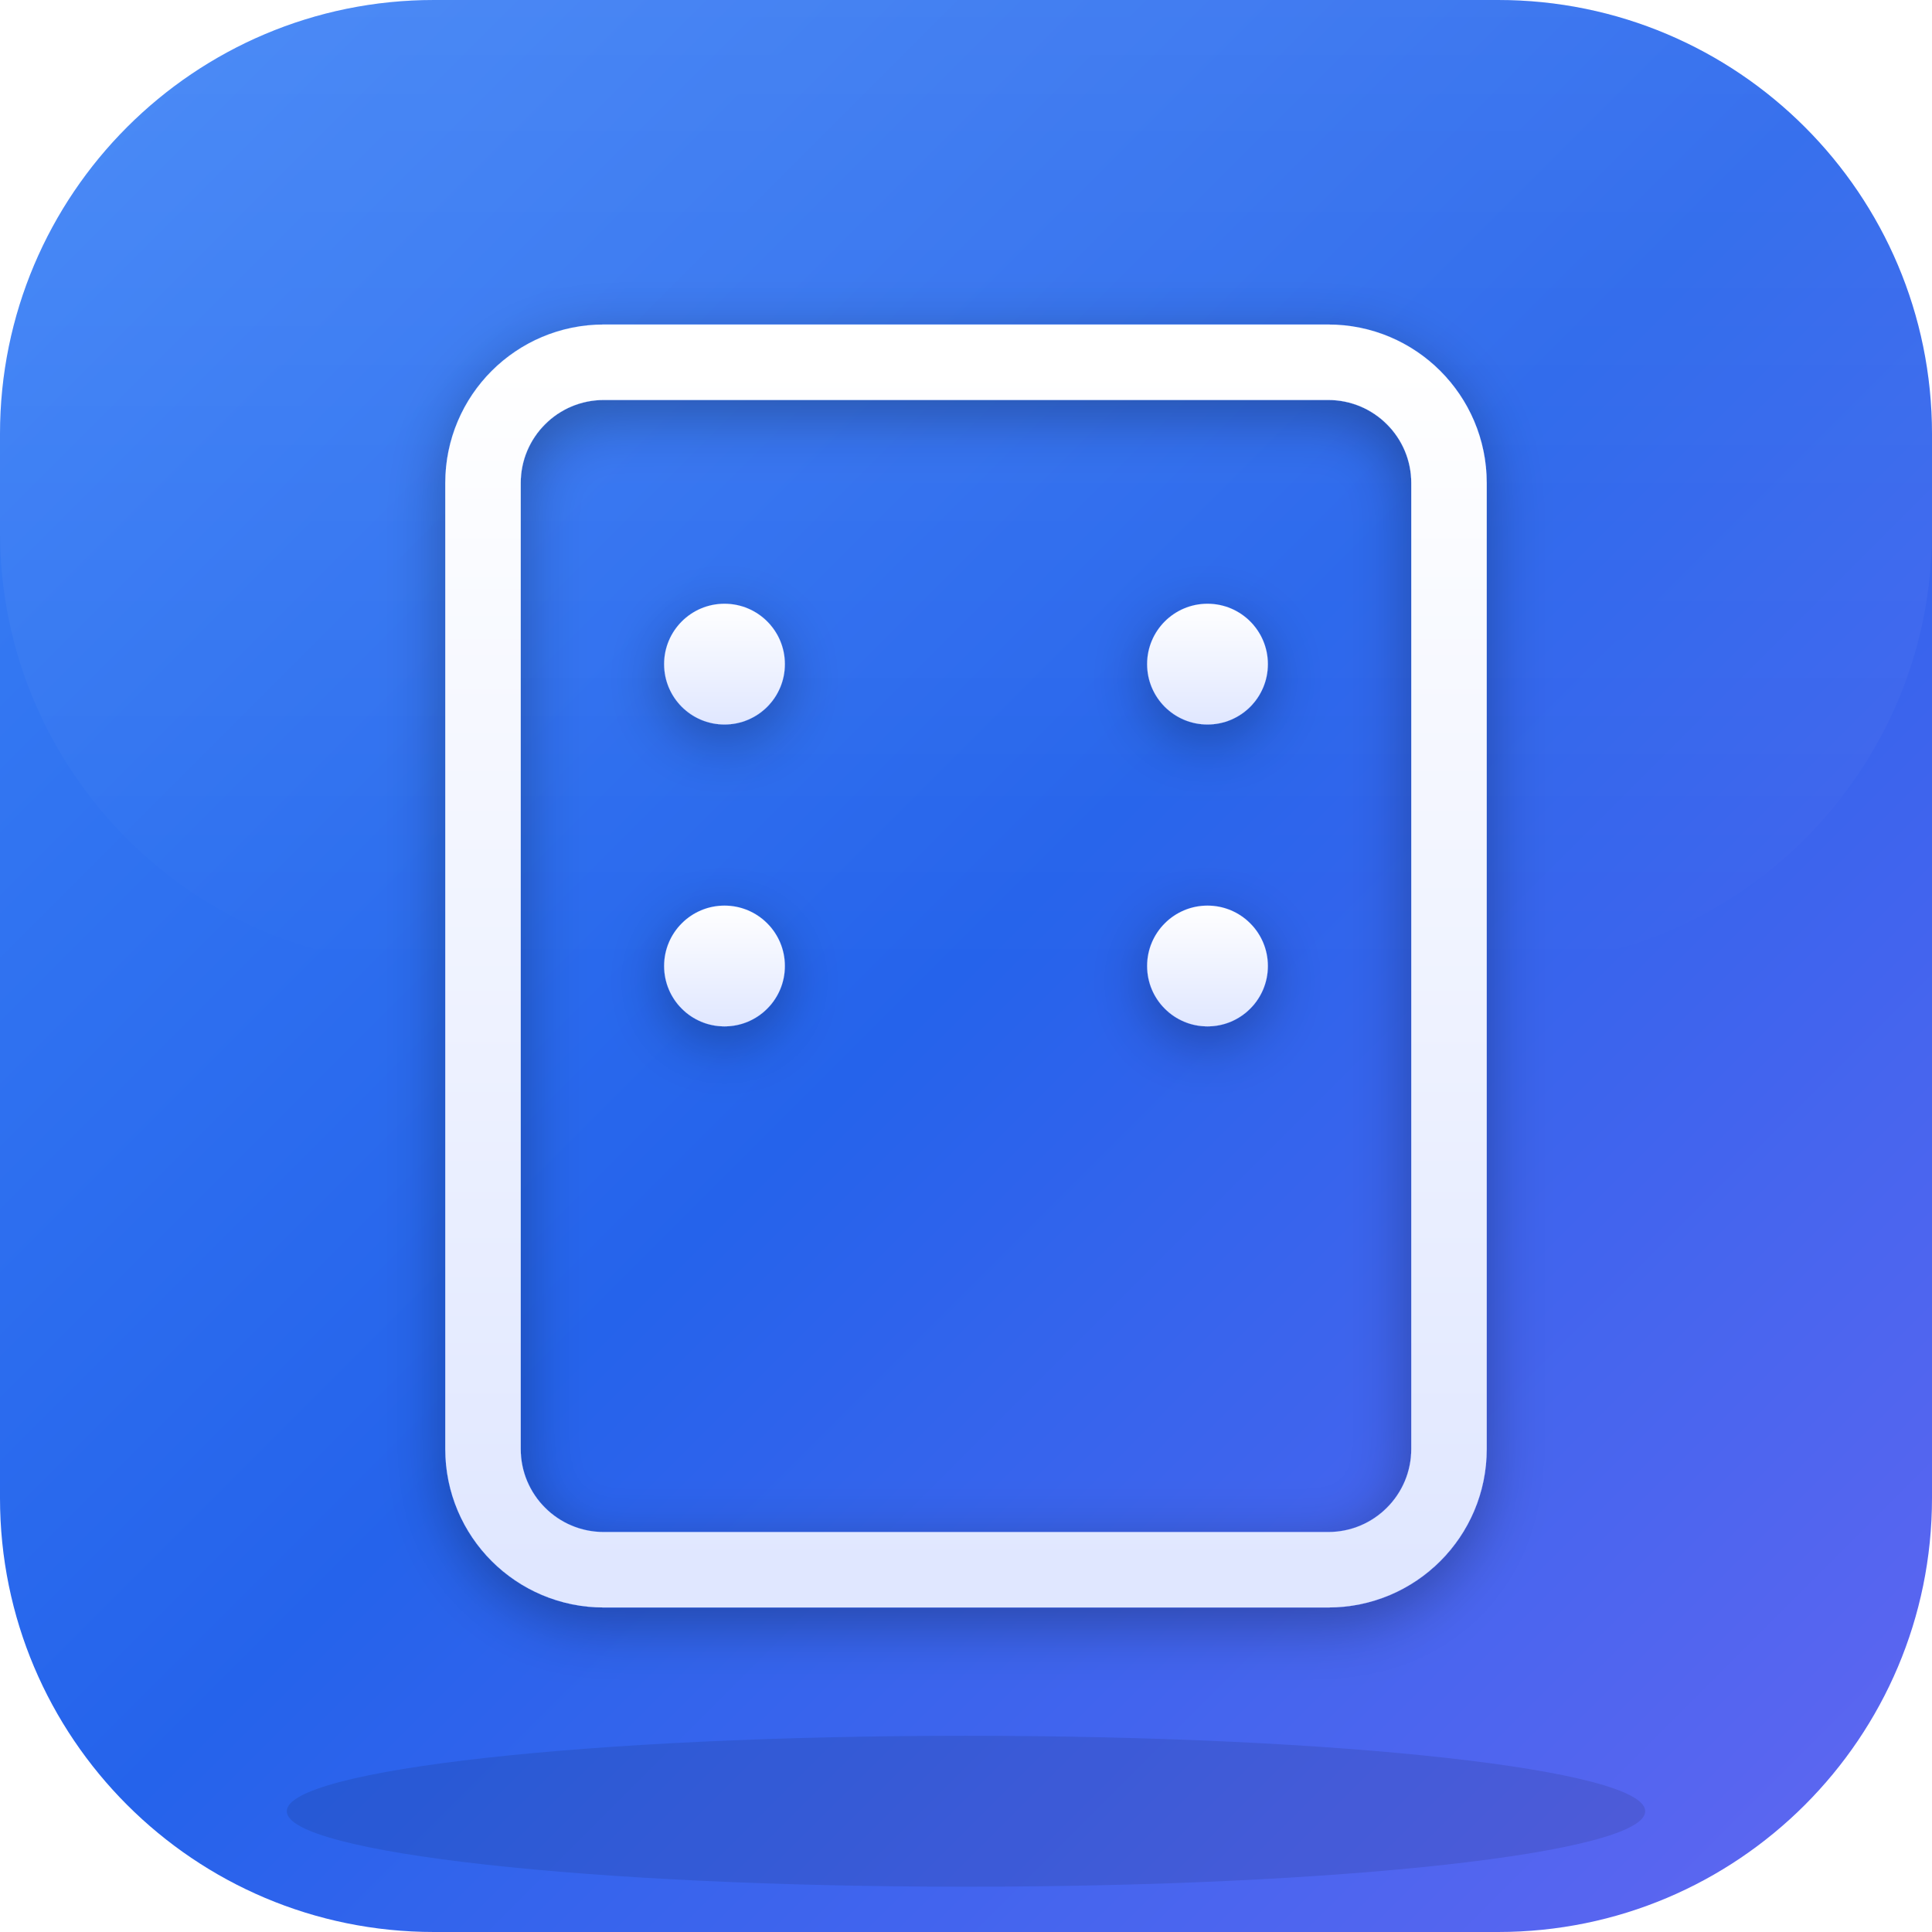
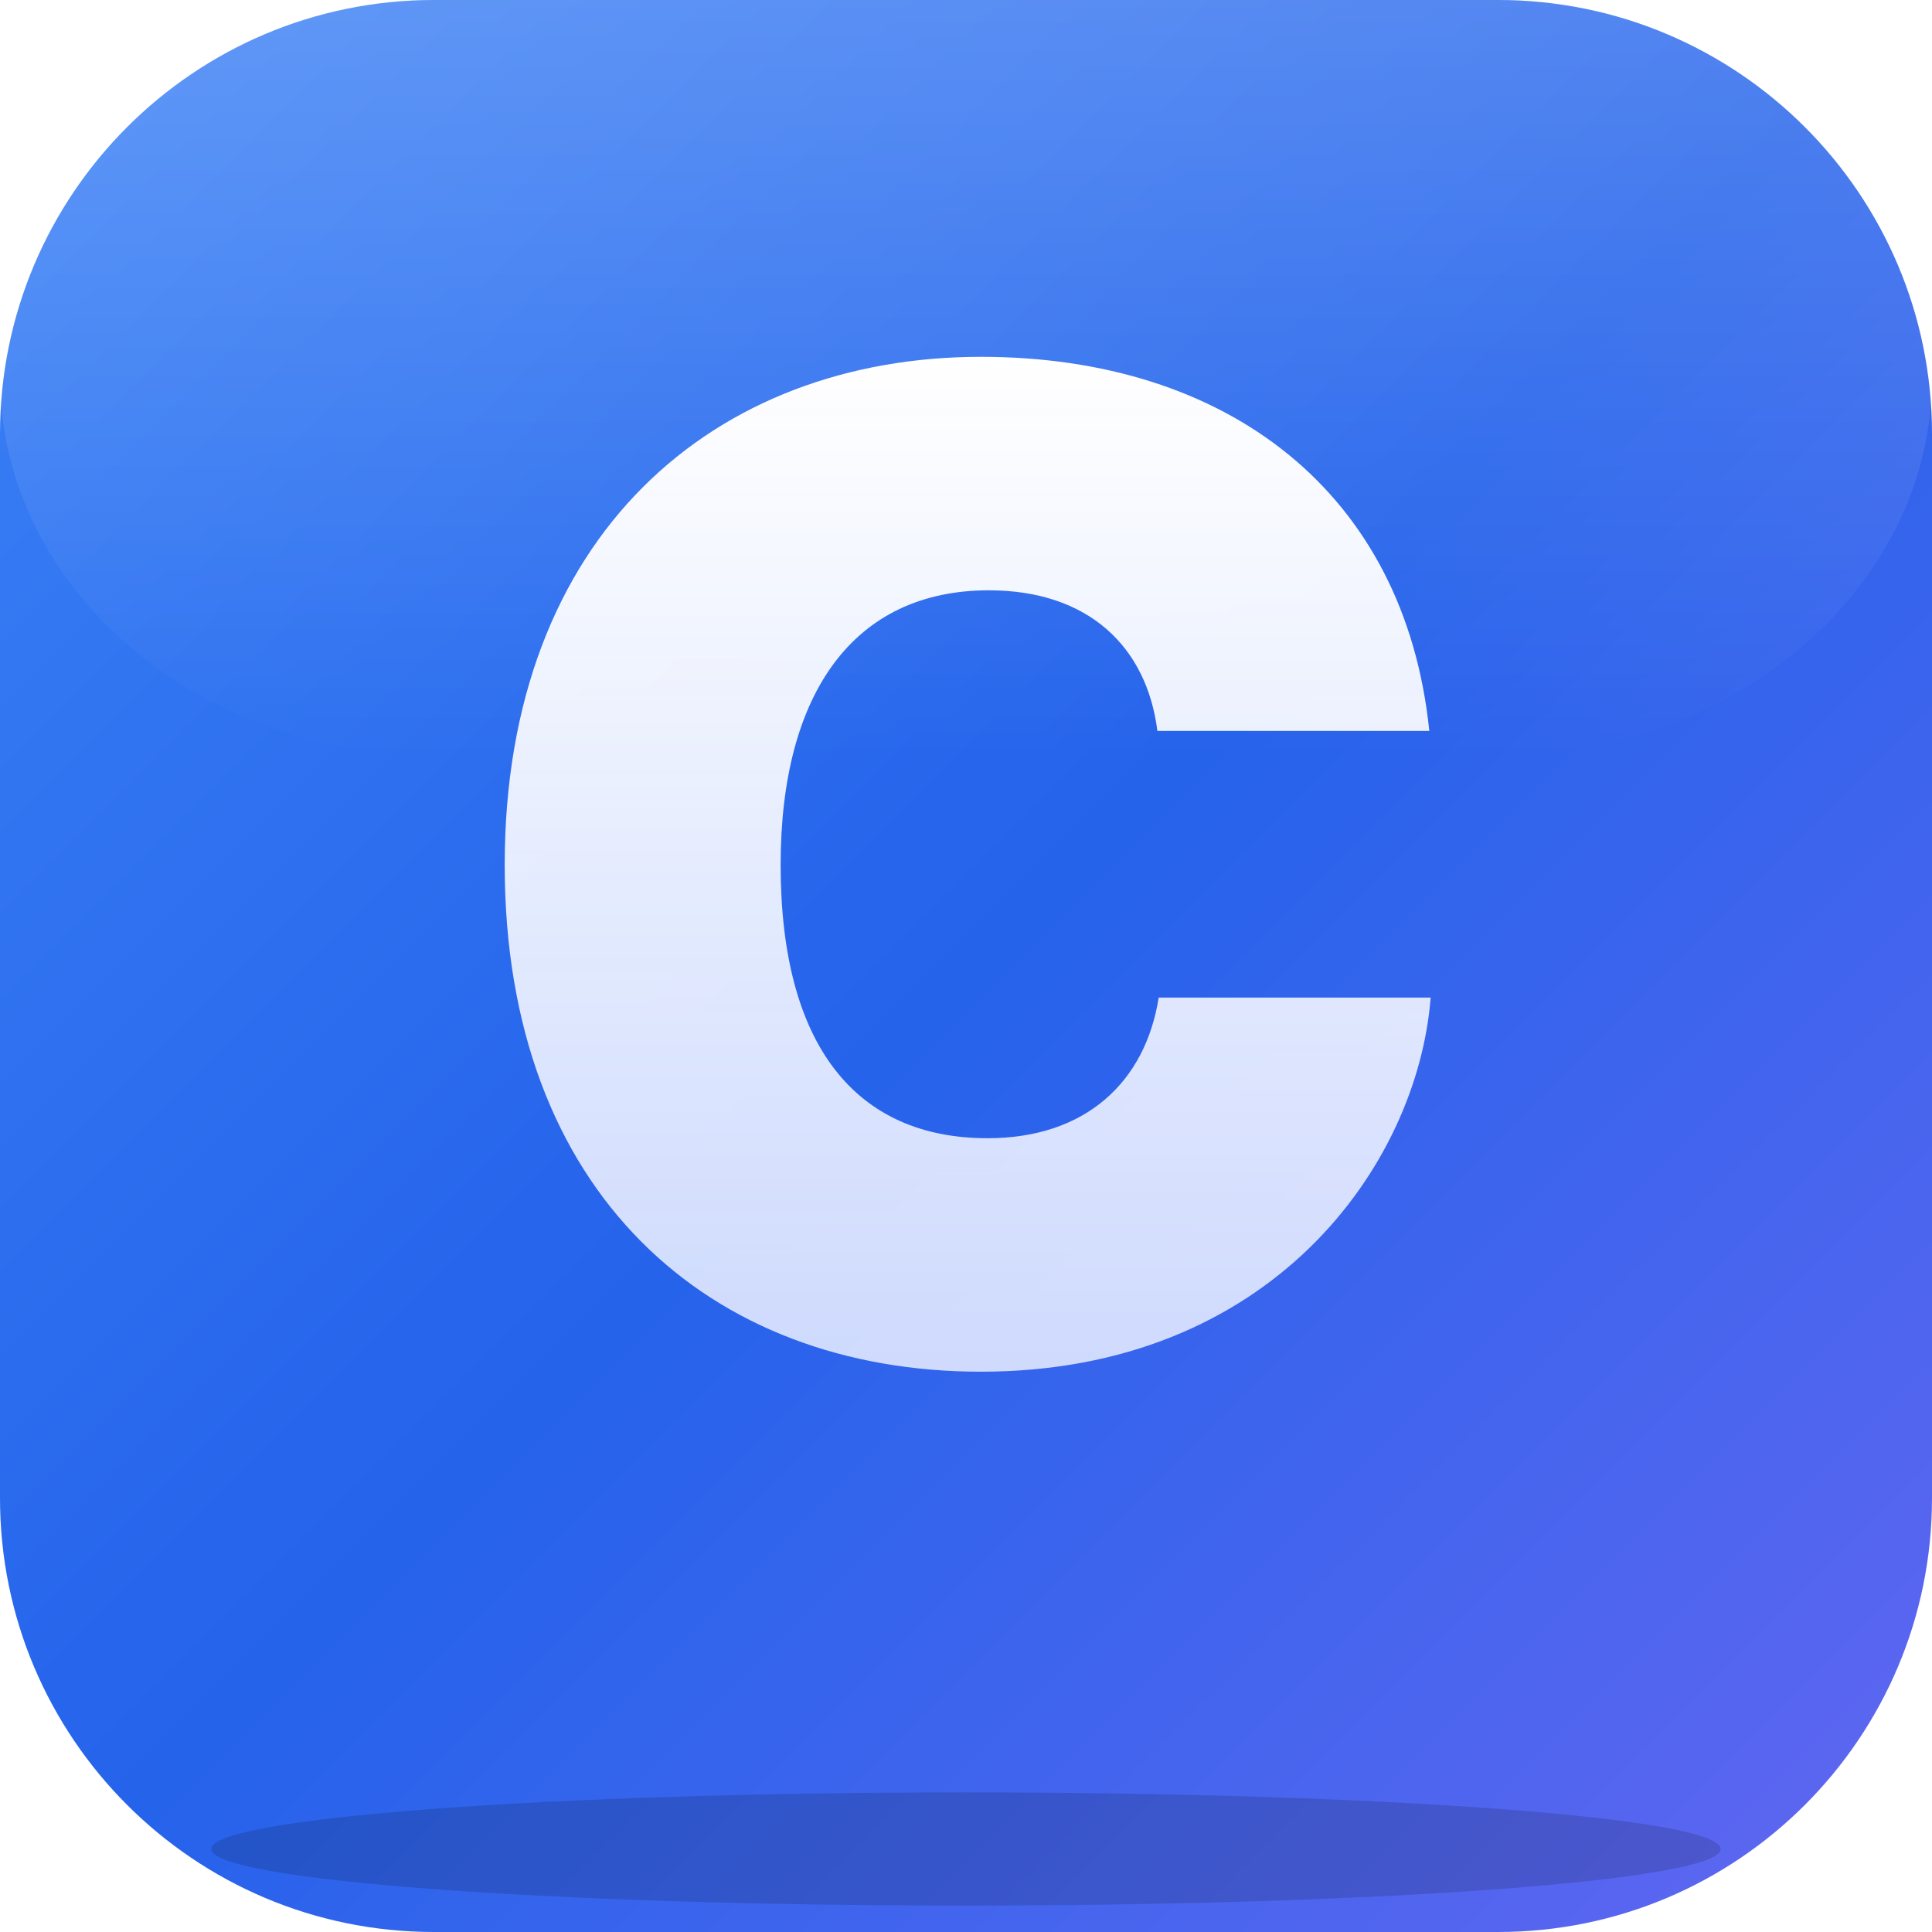
<svg xmlns="http://www.w3.org/2000/svg" width="512" height="512" viewBox="0 0 512 512" fill="none">
  <defs>
    <linearGradient id="bgGradient" x1="0%" y1="0%" x2="100%" y2="100%">
      <stop offset="0%" style="stop-color:#3b82f6;stop-opacity:1" />
      <stop offset="50%" style="stop-color:#2563eb;stop-opacity:1" />
      <stop offset="100%" style="stop-color:#6366f1;stop-opacity:1" />
    </linearGradient>
-     <linearGradient id="iconGradient" x1="0%" y1="0%" x2="0%" y2="100%">
+     <linearGradient id="letterGradient" x1="0%" y1="0%" x2="0%" y2="100%">
      <stop offset="0%" style="stop-color:#ffffff;stop-opacity:1" />
-       <stop offset="100%" style="stop-color:#e0e7ff;stop-opacity:1" />
+       <stop offset="100%" style="stop-color:#e0e7ff;stop-opacity:0.9" />
    </linearGradient>
-     <filter id="softShadow" x="-50%" y="-50%" width="200%" height="200%">
-       <feGaussianBlur in="SourceAlpha" stdDeviation="8" />
-       <feOffset dx="0" dy="4" result="offsetblur" />
-       <feComponentTransfer>
-         <feFuncA type="linear" slope="0.3" />
-       </feComponentTransfer>
-       <feMerge>
-         <feMergeNode />
-         <feMergeNode in="SourceGraphic" />
-       </feMerge>
-     </filter>
-   </defs>
-   <rect width="512" height="512" rx="115" fill="url(#bgGradient)" />
-   <rect width="512" height="256" rx="115" fill="url(#topLight)" opacity="0.1" />
-   <defs>
    <linearGradient id="topLight" x1="0%" y1="0%" x2="0%" y2="100%">
-       <stop offset="0%" style="stop-color:#ffffff;stop-opacity:1" />
+       <stop offset="0%" style="stop-color:#ffffff;stop-opacity:0.2" />
      <stop offset="100%" style="stop-color:#ffffff;stop-opacity:0" />
    </linearGradient>
  </defs>
-   <g filter="url(#softShadow)">
-     <rect x="128" y="96" width="256" height="320" rx="32" fill="none" stroke="url(#iconGradient)" stroke-width="20" stroke-linecap="round" />
-     <circle cx="192" cy="176" r="16" fill="url(#iconGradient)" />
-     <circle cx="320" cy="176" r="16" fill="url(#iconGradient)" />
-     <circle cx="192" cy="256" r="16" fill="url(#iconGradient)" />
-     <circle cx="320" cy="256" r="16" fill="url(#iconGradient)" />
-     <line x1="176" y1="352" x2="336" y2="352" stroke="url(#iconGradient)" stroke-width="20" stroke-linecap="round" />
-     <line x1="216" y1="304" x2="296" y2="304" stroke="url(#iconGradient)" stroke-width="20" stroke-linecap="round" />
-   </g>
-   <ellipse cx="256" cy="480" rx="180" ry="20" fill="#000000" opacity="0.1" />
+   <rect width="512" height="512" rx="115" fill="url(#bgGradient)" />
+   <rect width="512" height="200" rx="115" fill="url(#topLight)" />
+   <text x="256" y="360" font-family="system-ui, -apple-system, BlinkMacSystemFont, 'Segoe UI', sans-serif" font-size="360" font-weight="900" fill="url(#letterGradient)" text-anchor="middle" style="text-shadow: 0 8px 24px rgba(0,0,0,0.3);">C</text>
+   <ellipse cx="256" cy="490" rx="200" ry="15" fill="#000000" opacity="0.15" />
</svg>
